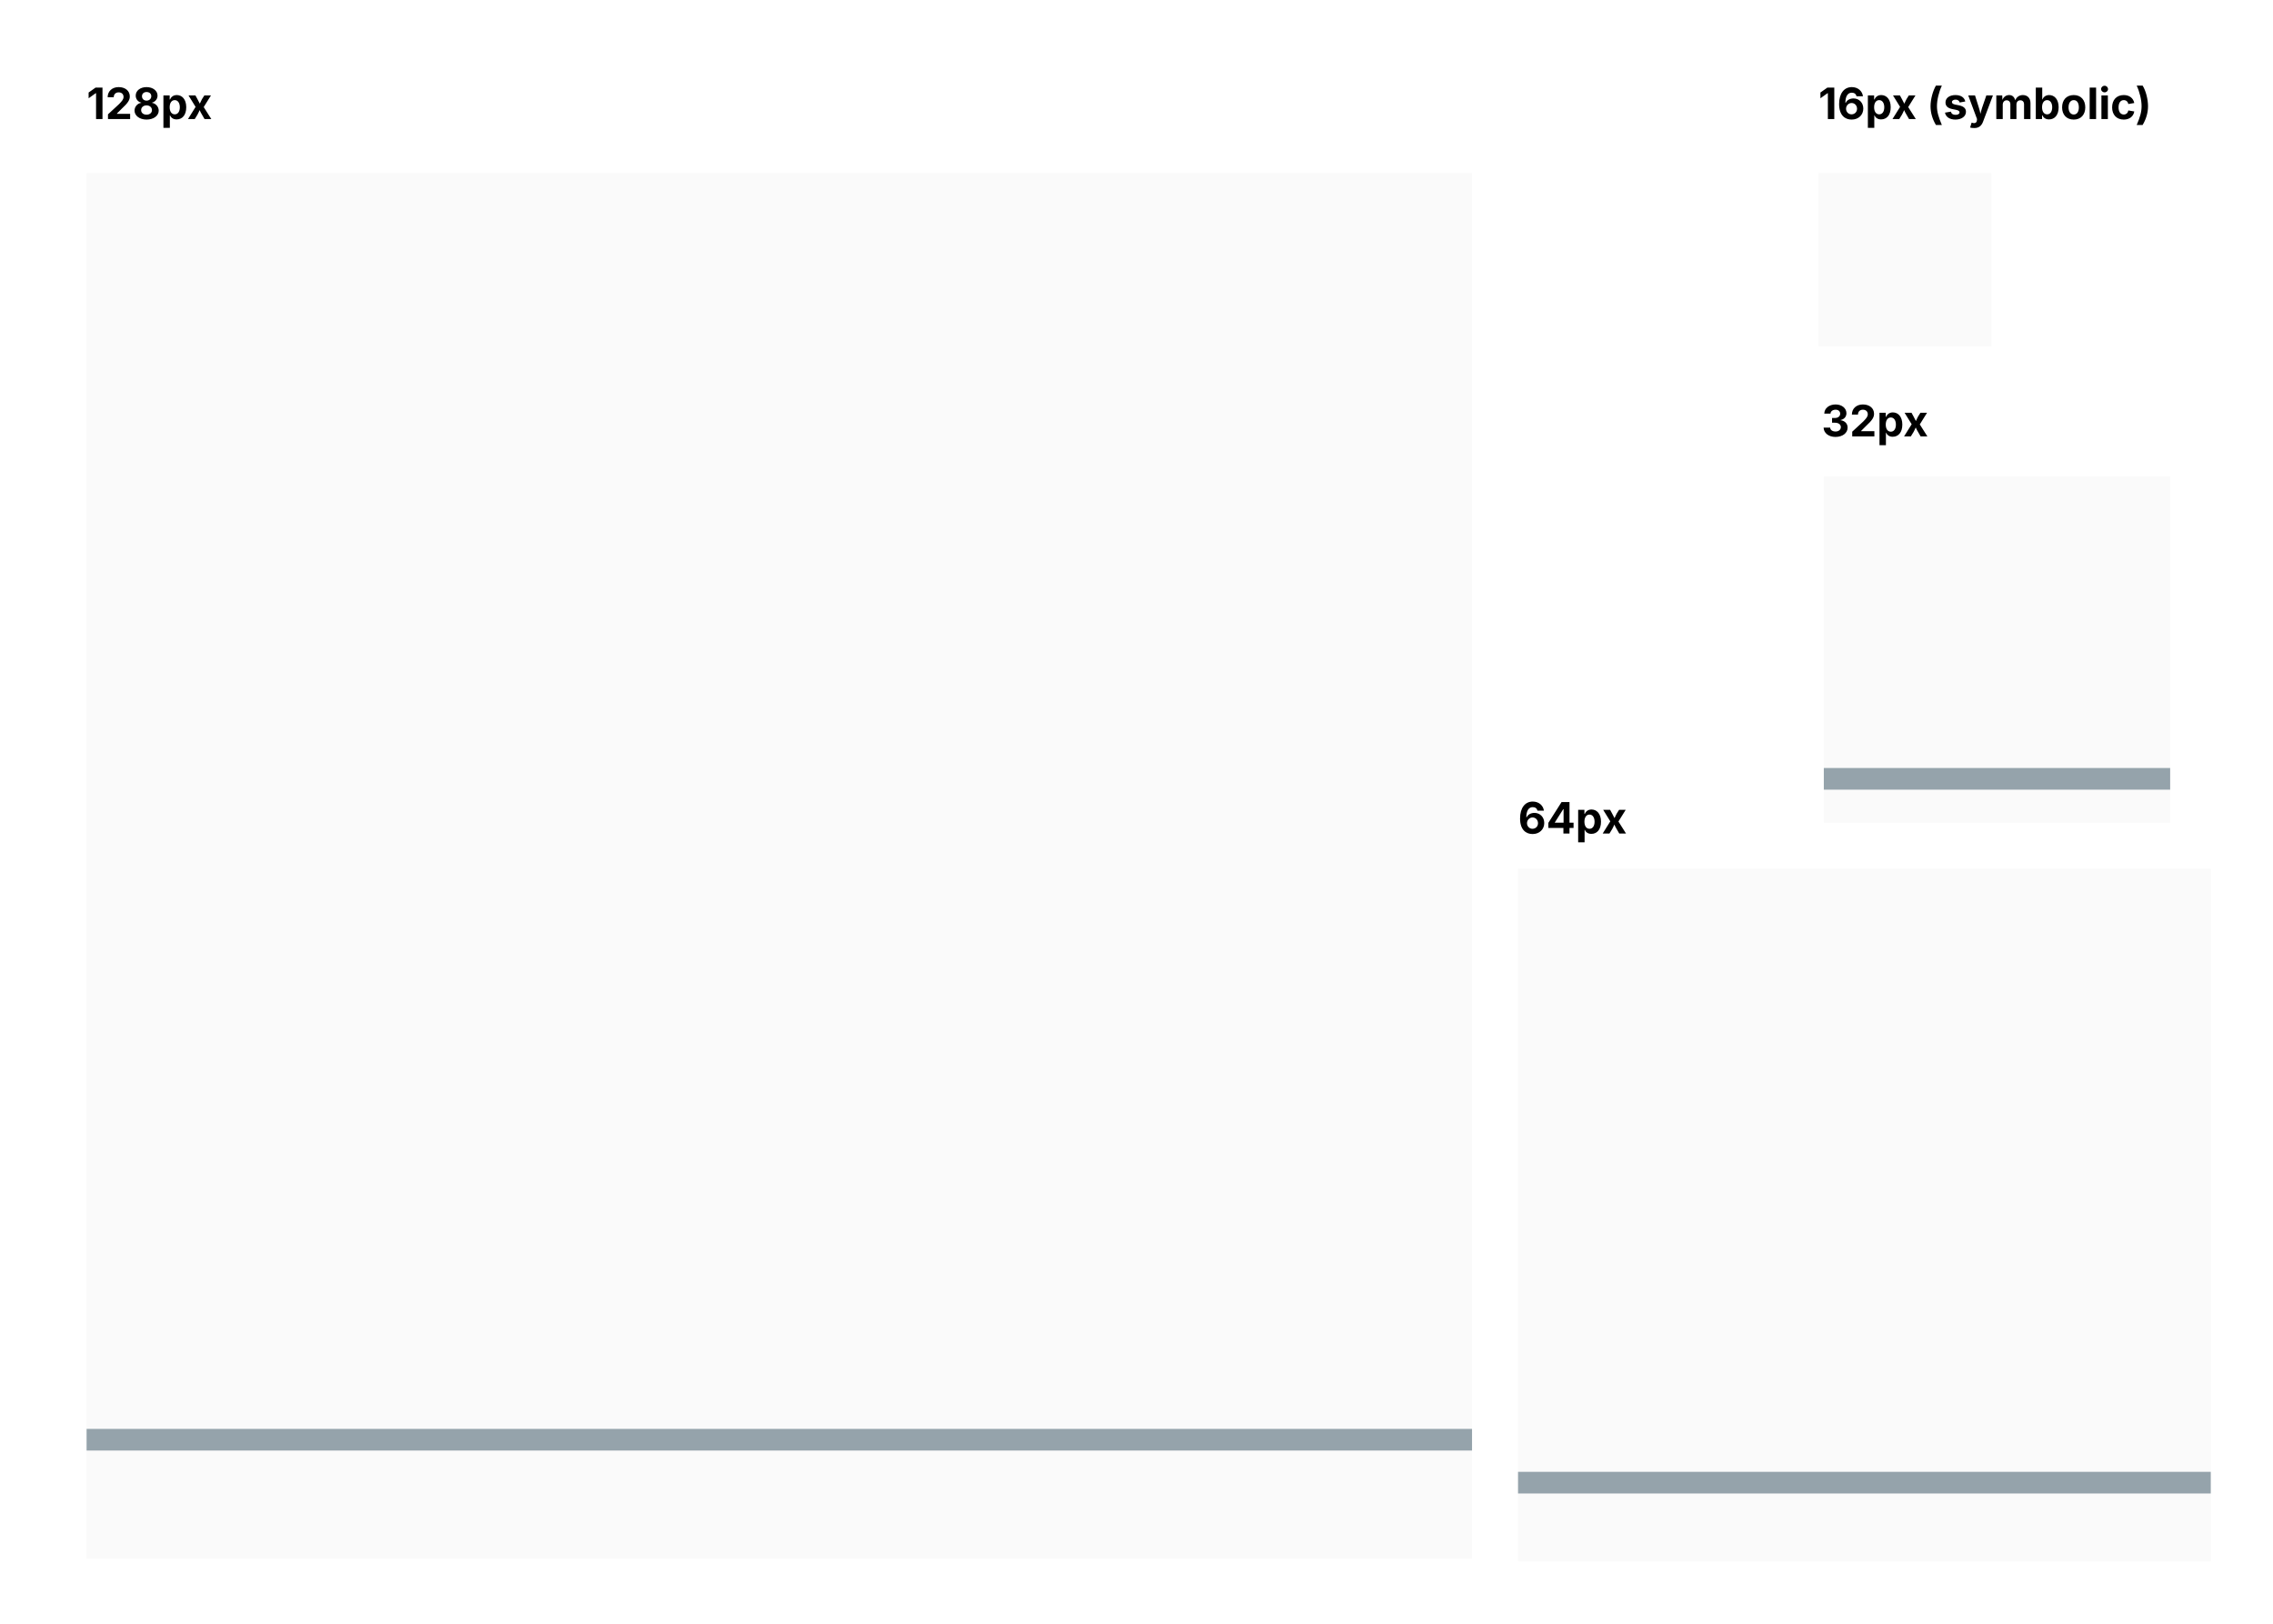
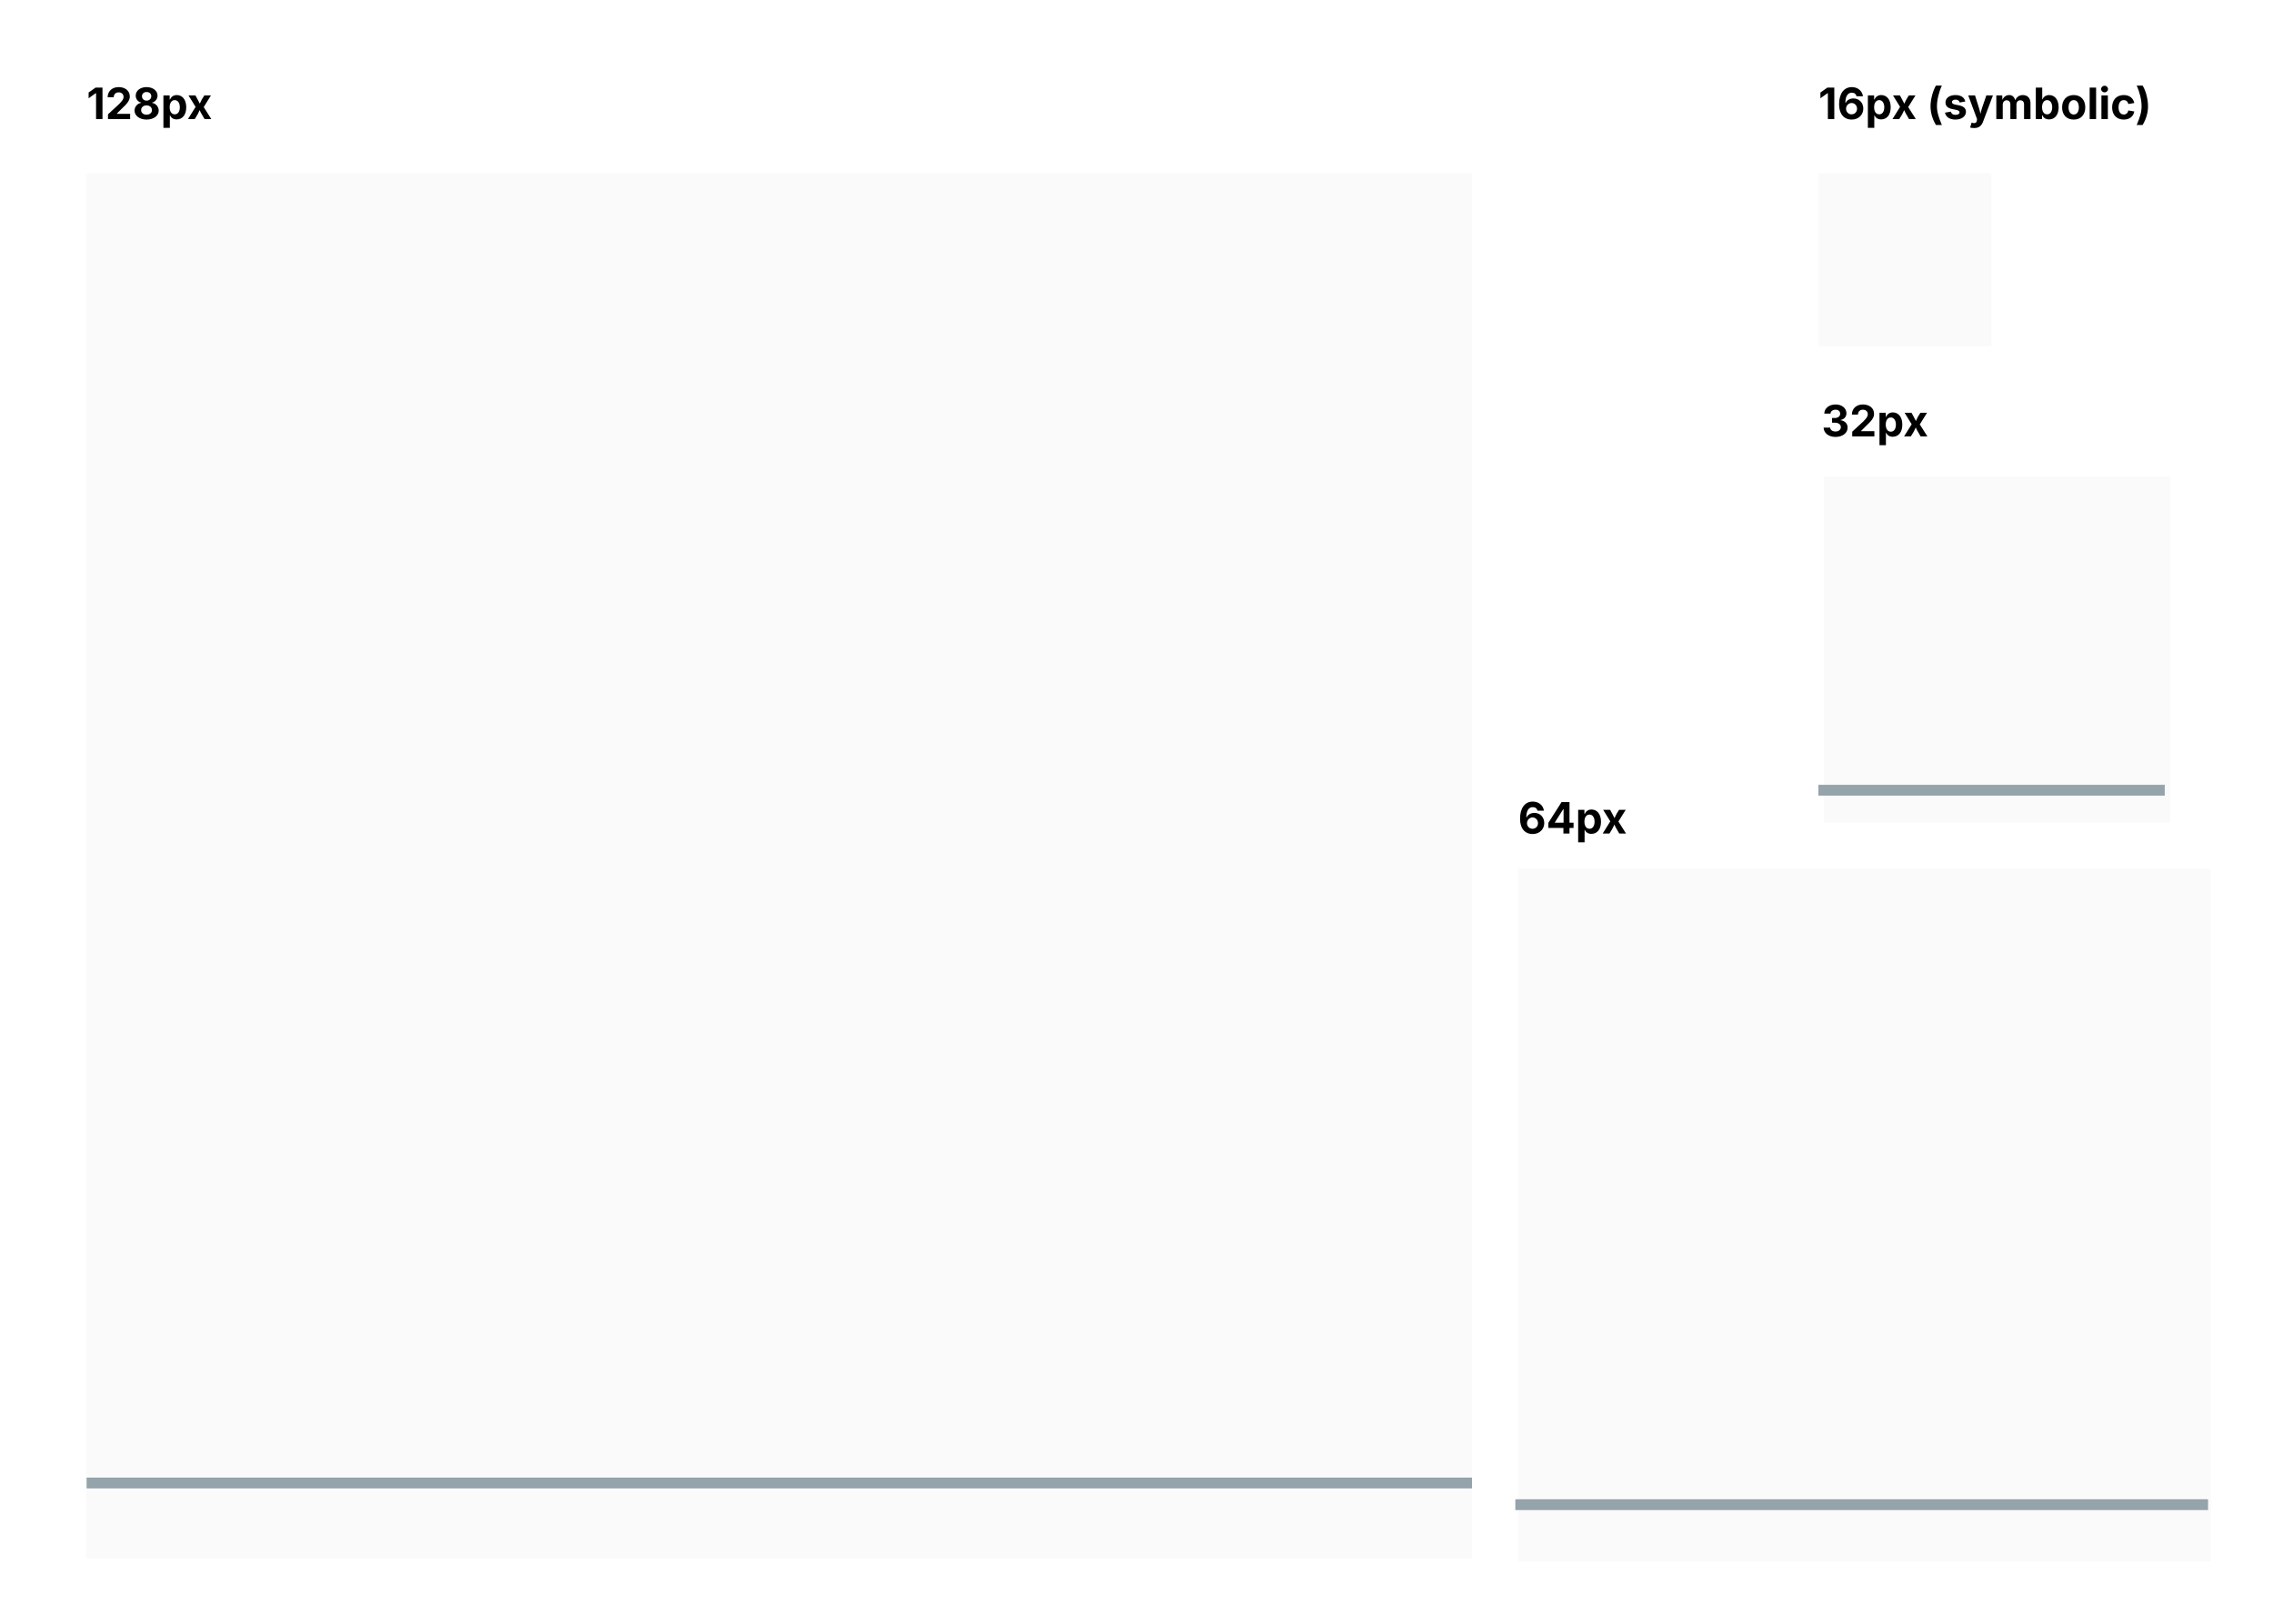
- <svg xmlns="http://www.w3.org/2000/svg" xmlns:xlink="http://www.w3.org/1999/xlink" width="210" height="150" id="svg11300" version="1.0" style="display:inline;enable-background:new" viewBox="0 0 210 150">
-   <defs id="defs3">
-     <linearGradient y2="236" x2="96" y1="236" x1="32" gradientTransform="translate(604.8168,170.5864)" gradientUnits="userSpaceOnUse" id="linearGradient1099" xlink:href="#linearGradient1036" />
-     <linearGradient id="linearGradient1036">
-       <stop id="stop1032" offset="0" style="stop-color:#d5d3cf;stop-opacity:1;" />
-       <stop id="stop1034" offset="1" style="stop-color:#f6f5f4;stop-opacity:1" />
-     </linearGradient>
-     <radialGradient r="32" fy="-76" fx="-244" cy="-76" cx="-244" gradientTransform="matrix(0.8833333,0,0,0.8833333,-460.3502,463.1197)" gradientUnits="userSpaceOnUse" id="radialGradient1103" xlink:href="#linearGradient1069" />
-     <linearGradient id="linearGradient1069">
-       <stop id="stop1065" offset="0" style="stop-color:#d5d3cf;stop-opacity:1" />
-       <stop id="stop1067-1" offset="1" style="stop-color:#949390;stop-opacity:1" />
-     </linearGradient>
-     <linearGradient gradientUnits="userSpaceOnUse" y2="232" x2="64" y1="262.5" x1="64" id="linearGradient1027" xlink:href="#linearGradient1025" gradientTransform="translate(-470.5864,432.8168)" />
-     <linearGradient id="linearGradient1025">
-       <stop id="stop1021" offset="0" style="stop-color:#9a9996;stop-opacity:1" />
-       <stop id="stop1023" offset="1" style="stop-color:#77767b;stop-opacity:1" />
-     </linearGradient>
-     <clipPath clipPathUnits="userSpaceOnUse" id="clipPath1609-7">
-       <path id="path1611-5" d="m 252,116 28,-28 v -8 h -36 v 36 z" style="fill:#e74747;stroke:none;stroke-width:0.25px;stroke-linecap:butt;stroke-linejoin:miter;stroke-opacity:1" />
-     </clipPath>
-     <linearGradient id="linearGradient1697">
-       <stop id="stop1685" offset="0" style="stop-color:#deddda;stop-opacity:1" />
-       <stop style="stop-color:#eeeeec;stop-opacity:1" offset="0.045" id="stop1687" />
-       <stop id="stop1689" offset="0.091" style="stop-color:#deddda;stop-opacity:1" />
-       <stop style="stop-color:#deddda;stop-opacity:1" offset="0.909" id="stop1691" />
-       <stop id="stop1693" offset="0.955" style="stop-color:#eeeeec;stop-opacity:1" />
-       <stop id="stop1695" offset="1" style="stop-color:#c0bfbc;stop-opacity:1" />
-     </linearGradient>
-     <clipPath clipPathUnits="userSpaceOnUse" id="clipPath1289">
-       <path style="display:inline;opacity:1;vector-effect:none;fill:none;fill-opacity:1;stroke:#000000;stroke-width:4;stroke-linecap:round;stroke-linejoin:round;stroke-miterlimit:4;stroke-dasharray:none;stroke-dashoffset:0;stroke-opacity:1;marker:none;marker-start:none;marker-mid:none;marker-end:none;paint-order:normal;enable-background:new" d="m 64,-148 h 64 l 64,-64 64,64 h 192 c 17.728,0 32,14.272 32,32 v 288 c 0,17.728 -14.272,32 -32,32 H 256 l -64,-64 -64,64 H 64 C 46.272,204 32,189.728 32,172 v -288 c 0,-17.728 14.409,-34.199 32,-32 z" id="path1291" />
-     </clipPath>
-     <linearGradient id="paint3_linear-2-6-5" x2="1" gradientUnits="userSpaceOnUse" gradientTransform="matrix(0,6,-12,0,-64,209.9969)">
-       <stop stop-color="#C01C27" id="stop91-0-7-4" />
-       <stop offset="1" stop-color="#E01B24" id="stop93-2-5-7" />
-     </linearGradient>
-     <clipPath clipPathUnits="userSpaceOnUse" id="clipPath1609">
-       <path id="path1611" d="m 252,116 28,-28 v -8 h -36 v 36 z" style="fill:#e74747;stroke:none;stroke-width:0.25px;stroke-linecap:butt;stroke-linejoin:miter;stroke-opacity:1" />
-     </clipPath>
-     <linearGradient id="linearGradient4226">
-       <stop id="stop4228" style="stop-color:#ffd955;stop-opacity:1" offset="0" />
-       <stop id="stop4230" style="stop-color:#fff4aa;stop-opacity:1" offset="1" />
-     </linearGradient>
-     <linearGradient id="linearGradient4431">
-       <stop offset="0" style="stop-color:#8a6e00;stop-opacity:1" id="stop4579" />
-       <stop id="stop4585" style="stop-color:#ffe785;stop-opacity:1" offset="0.778" />
-       <stop offset="1" style="stop-color:#6f5900;stop-opacity:1" id="stop4581" />
-     </linearGradient>
-     <linearGradient id="linearGradient4583">
-       <stop id="stop4433" style="stop-color:#828282;stop-opacity:1" offset="0" />
-       <stop id="stop4435" style="stop-color:#cecece;stop-opacity:1" offset="1" />
-     </linearGradient>
-     <linearGradient id="linearGradient27416-1-2">
-       <stop offset="0" style="stop-color:#55c1ec;stop-opacity:1" id="stop27420-2-0" />
-       <stop offset="1" style="stop-color:#3689e6;stop-opacity:1" id="stop27422-3-5" />
-     </linearGradient>
-     <linearGradient id="linearGradient3924-2-2-5-8">
-       <stop offset="0" style="stop-color:#ffffff;stop-opacity:1" id="stop3926-9-4-9-6" />
-       <stop offset="0.063" style="stop-color:#ffffff;stop-opacity:0.235" id="stop3928-9-8-6-5" />
-       <stop offset="0.951" style="stop-color:#ffffff;stop-opacity:0.157" id="stop3930-3-5-1-7" />
-       <stop offset="1" style="stop-color:#ffffff;stop-opacity:0.392" id="stop3932-8-0-4-8" />
-     </linearGradient>
-     <radialGradient gradientTransform="matrix(2.003784,0,0,1.4,27.98813,-17.4)" gradientUnits="userSpaceOnUse" xlink:href="#linearGradient3688-166-749-4-0-3-8" id="radialGradient3337-2-2" fy="43.5" fx="4.993" r="2.5" cy="43.5" cx="4.993" />
-     <linearGradient id="linearGradient3688-166-749-4-0-3-8">
-       <stop offset="0" style="stop-color:#181818;stop-opacity:1" id="stop2883-4-0-1-8" />
-       <stop offset="1" style="stop-color:#181818;stop-opacity:0" id="stop2885-9-2-9-6" />
-     </linearGradient>
-     <radialGradient gradientTransform="matrix(2.003784,0,0,1.4,-20.01187,-104.4)" gradientUnits="userSpaceOnUse" xlink:href="#linearGradient3688-166-749-4-0-3-8" id="radialGradient3339-1-4" fy="43.5" fx="4.993" r="2.5" cy="43.5" cx="4.993" />
-     <linearGradient id="linearGradient3702-501-757-8-4-1-1">
-       <stop offset="0" style="stop-color:#181818;stop-opacity:0" id="stop2895-8-9-9-1" />
-       <stop offset="0.5" style="stop-color:#181818;stop-opacity:1" id="stop2897-7-8-7-7" />
-       <stop offset="1" style="stop-color:#181818;stop-opacity:0" id="stop2899-4-5-1-5" />
-     </linearGradient>
-     <linearGradient gradientUnits="userSpaceOnUse" xlink:href="#linearGradient3702-501-757-8-4-1-1" id="linearGradient13984" y2="39.999" x2="25.058" y1="47.028" x1="25.058" />
-     <linearGradient id="linearGradient4632-92-3-0-8-1">
-       <stop offset="0" style="stop-color:#fafafa;stop-opacity:1" id="stop4634-68-8-0-2-9" />
-       <stop offset="1" style="stop-color:#e1e1e1;stop-opacity:1" id="stop4636-8-21-7-1-4" />
-     </linearGradient>
-     <linearGradient id="linearGradient4215-8-4-07-7">
-       <stop style="stop-color:#e9e9e9;stop-opacity:1;" offset="0" id="stop4217-1-2-1-2" />
-       <stop style="stop-color:#ffffff;stop-opacity:1;" offset="1" id="stop4219-3-4-0-96" />
-     </linearGradient>
-     <linearGradient id="linearGradient4011-9-9-70-61-7">
-       <stop id="stop4013-5-4-3-8-3" style="stop-color:#ffffff;stop-opacity:1;" offset="0" />
-       <stop offset="0.508" style="stop-color:#ffffff;stop-opacity:0.235;" id="stop4015-1-5-70-9-5" />
-       <stop id="stop4017-7-0-13-0-1" style="stop-color:#ffffff;stop-opacity:0.157;" offset="0.835" />
-       <stop id="stop4019-1-12-7-0-7" style="stop-color:#ffffff;stop-opacity:0.392;" offset="1" />
-     </linearGradient>
-     <linearGradient y2="55.053" x2="30.271" y1="10.029" x1="30.271" gradientTransform="matrix(1.111111,0,0,1.25,-3.555556,-7.999999)" gradientUnits="userSpaceOnUse" id="linearGradient3643" xlink:href="#linearGradient27416-1-2" />
-     <linearGradient y2="43" x2="24" y1="5" x1="24" gradientTransform="matrix(0.3581081,0,0,0.3590708,-0.5946087,-0.6441883)" gradientUnits="userSpaceOnUse" id="linearGradient3647" xlink:href="#linearGradient3924-2-2-5-8" />
-     <radialGradient r="27.5" fy="4.342" fx="33.412" cy="4.342" cx="33.412" gradientTransform="matrix(0,0.5576674,-0.5576673,0,10.42135,-16.40006)" gradientUnits="userSpaceOnUse" id="radialGradient3651" xlink:href="#linearGradient4226" />
-     <linearGradient y2="44.341" x2="71.204" y1="6.238" x1="71.204" gradientTransform="matrix(-0.4594594,0,0,0.4594594,74.9585,20.34952)" gradientUnits="userSpaceOnUse" id="linearGradient3659" xlink:href="#linearGradient4011-9-9-70-61-7" />
-     <linearGradient y2="8.093" x2="38.977" y1="59.968" x1="38.977" gradientTransform="matrix(-0.3725435,0,0,0.3725435,53.92125,19.33366)" gradientUnits="userSpaceOnUse" id="linearGradient3662" xlink:href="#linearGradient4215-8-4-07-7" />
-     <radialGradient cx="62.625" cy="4.625" r="10.625" fx="62.625" fy="4.625" id="radialGradient3384-6-7" xlink:href="#linearGradient23419" gradientUnits="userSpaceOnUse" gradientTransform="matrix(0.3173066,0,0,0.09065887,175.3564,59.95077)" />
-     <linearGradient id="linearGradient23419">
-       <stop id="stop23421" style="stop-color:#000000;stop-opacity:1" offset="0" />
-       <stop id="stop23423" style="stop-color:#000000;stop-opacity:0" offset="1" />
-     </linearGradient>
-     <radialGradient cx="62.625" cy="4.625" r="10.625" fx="62.625" fy="4.625" id="radialGradient3384-6-7-7" xlink:href="#linearGradient23419" gradientUnits="userSpaceOnUse" gradientTransform="matrix(0.3173066,0,0,0.09065887,175.3564,59.95077)" />
-     <radialGradient cx="4.993" cy="43.5" r="2.5" fx="4.993" fy="43.5" id="radialGradient3013" xlink:href="#linearGradient3688-166-749-4-0-3-8" gradientUnits="userSpaceOnUse" gradientTransform="matrix(2.003784,0,0,1.4,27.98813,-17.4)" />
-     <radialGradient cx="4.993" cy="43.5" r="2.5" fx="4.993" fy="43.5" id="radialGradient3015" xlink:href="#linearGradient3688-166-749-4-0-3-8" gradientUnits="userSpaceOnUse" gradientTransform="matrix(2.003784,0,0,1.4,-20.01187,-104.4)" />
-     <linearGradient xlink:href="#linearGradient4011-9-9-70-61-7" id="linearGradient3590" gradientUnits="userSpaceOnUse" gradientTransform="matrix(-0.2972972,0,0,0.2972972,52.32618,17.46136)" x1="71.204" y1="6.238" x2="71.204" y2="44.341" />
-     <linearGradient xlink:href="#linearGradient4215-8-4-07-7" id="linearGradient3593" gradientUnits="userSpaceOnUse" gradientTransform="matrix(-0.254902,0,0,0.254902,39.15686,16.33333)" x1="38.977" y1="59.968" x2="38.977" y2="8.093" />
-     <linearGradient xlink:href="#linearGradient23419" id="linearGradient3847" gradientUnits="userSpaceOnUse" gradientTransform="matrix(0.8074983,0,0,0.833744,106.8767,-0.0698511)" x1="-95.838" y1="54.2" x2="-95.838" y2="5.176" />
-     <linearGradient xlink:href="#linearGradient3924-2-2-5-8" id="linearGradient3850" gradientUnits="userSpaceOnUse" gradientTransform="translate(4e-6,1.000006)" x1="24" y1="5" x2="24" y2="43" />
-     <linearGradient xlink:href="#linearGradient27416-1-2" id="linearGradient3853" gradientUnits="userSpaceOnUse" gradientTransform="matrix(0.7878787,0,0,0.8863636,-1.212111,-3.363642)" x1="30.271" y1="10.029" x2="30.271" y2="55.053" />
-     <radialGradient xlink:href="#linearGradient4632-92-3-0-8-1" id="radialGradient3857" gradientUnits="userSpaceOnUse" gradientTransform="matrix(0,1.625792,-1.625792,0,31.05905,-46.13457)" cx="32" cy="4.342" fx="32" fy="4.342" r="27.5" />
-     <radialGradient cx="4.993" cy="43.5" r="2.5" fx="4.993" fy="43.5" id="radialGradient3337-2-2-2" xlink:href="#linearGradient3688-166-749-4-0-3-8" gradientUnits="userSpaceOnUse" gradientTransform="matrix(2.003784,0,0,1.4,27.98813,-17.4)" />
-     <radialGradient cx="4.993" cy="43.5" r="2.5" fx="4.993" fy="43.5" id="radialGradient3339-1-4-8" xlink:href="#linearGradient3688-166-749-4-0-3-8" gradientUnits="userSpaceOnUse" gradientTransform="matrix(2.003784,0,0,1.4,-20.01187,-104.4)" />
-     <linearGradient xlink:href="#linearGradient3924-2-2-5-8" id="linearGradient4516" gradientUnits="userSpaceOnUse" gradientTransform="matrix(1.432432,0,0,1.436283,-2.378381,-2.470778)" x1="24" y1="5" x2="24" y2="43" />
-     <radialGradient xlink:href="#linearGradient4632-92-3-0-8-1" id="radialGradient3651-7" gradientUnits="userSpaceOnUse" gradientTransform="matrix(1.0056172e-8,2.310336,-2.310336,1.0056172e-8,42.03128,-69.08596)" cx="32" cy="4.342" fx="32" fy="4.342" r="27.5" />
-     <radialGradient gradientTransform="matrix(0.3173066,0,0,0.09065887,175.3564,59.95077)" gradientUnits="userSpaceOnUse" xlink:href="#linearGradient23419" id="radialGradient3384-6-7-3" fy="4.625" fx="62.625" r="10.625" cy="4.625" cx="62.625" />
-     <radialGradient gradientTransform="matrix(0.3173066,0,0,0.09065887,175.3564,59.95077)" gradientUnits="userSpaceOnUse" xlink:href="#linearGradient23419" id="radialGradient3384-6-7-7-2" fy="4.625" fx="62.625" r="10.625" cy="4.625" cx="62.625" />
-     <linearGradient id="linearGradient4291">
-       <stop id="stop4293" style="stop-color:#ffe69a;stop-opacity:0.704" offset="0" />
-       <stop id="stop4295" style="stop-color:#cfb245;stop-opacity:0.539" offset="1" />
-     </linearGradient>
-   </defs>
+ <svg xmlns="http://www.w3.org/2000/svg" width="210" height="150" id="svg11300" version="1.0" style="display:inline;enable-background:new" viewBox="0 0 210 150">
+   <defs id="defs3" />
  <g id="layer1" style="display:inline" transform="translate(8,-156)">
    <g id="layer4" style="display:inline">
      <rect y="172" x="9.2651362e-08" height="128" width="128" id="hicolor" style="display:inline;overflow:visible;visibility:visible;fill:#f0f0f0;fill-opacity:0;fill-rule:nonzero;stroke:none;stroke-width:0.5;marker:none;enable-background:accumulate" />
      <rect style="display:inline;overflow:visible;visibility:visible;fill:#f0f0f0;fill-opacity:0;fill-rule:nonzero;stroke:none;stroke-width:0.5;marker:none;enable-background:accumulate" id="symbolic" width="16" height="16" x="160" y="172" />
      <text xml:space="preserve" style="font-style:normal;font-variant:normal;font-weight:bold;font-stretch:normal;font-size:4px;line-height:125%;font-family:Cantarell;-inkscape-font-specification:'Cantarell, Bold';text-align:start;writing-mode:lr-tb;text-anchor:start;display:inline;fill:#000000;fill-opacity:1;stroke:none;stroke-width:0.333;enable-background:new" x="0" y="167" id="text863">
        <tspan style="font-style:normal;font-variant:normal;font-weight:bold;font-stretch:normal;font-size:4px;font-family:Inter;-inkscape-font-specification:'Inter Bold';stroke-width:0.333" id="tspan861" x="0" y="167">128px</tspan>
      </text>
      <text id="text867" y="167" x="160" style="font-style:normal;font-variant:normal;font-weight:bold;font-stretch:normal;font-size:4px;line-height:125%;font-family:Cantarell;-inkscape-font-specification:'Cantarell, Bold';text-align:start;writing-mode:lr-tb;text-anchor:start;display:inline;fill:#000000;fill-opacity:1;stroke:none;stroke-width:0.333;enable-background:new" xml:space="preserve">
        <tspan y="167" x="160" id="tspan865" style="font-style:normal;font-variant:normal;font-weight:bold;font-stretch:normal;font-size:4px;font-family:Inter;-inkscape-font-specification:'Inter Bold';stroke-width:0.333">16px (symbolic)</tspan>
      </text>
      <text xml:space="preserve" style="font-size:4px;line-height:1.25;font-family:Inter;-inkscape-font-specification:Inter;display:inline;enable-background:new" x="132.25" y="233" id="text1005">
        <tspan id="tspan1003" x="132.25" y="233" style="font-style:normal;font-variant:normal;font-weight:bold;font-stretch:normal;font-size:4px;font-family:Inter;-inkscape-font-specification:'Inter Bold'">64px</tspan>
      </text>
      <text xml:space="preserve" style="font-size:4px;line-height:1.25;font-family:Inter;-inkscape-font-specification:Inter;display:inline;enable-background:new" x="160.293" y="196.315" id="text1005-7">
        <tspan id="tspan1003-5" x="160.293" y="196.315" style="font-style:normal;font-variant:normal;font-weight:bold;font-stretch:normal;font-size:4px;font-family:Inter;-inkscape-font-specification:'Inter Bold'">32px</tspan>
      </text>
    </g>
    <g id="layer2" style="display:inline">
      <g style="display:inline;fill:#000000;enable-background:new" transform="matrix(7.991171,0,0,8.003641,-167.7909,-4846.078)" id="g12027" />
      <rect style="display:inline;overflow:visible;visibility:visible;fill:#fafafa;fill-opacity:1;fill-rule:nonzero;stroke:none;stroke-width:0.5;stroke-opacity:1;marker:none;enable-background:accumulate" id="128" width="128" height="128" x="9.2651362e-08" y="172" />
      <g id="g883" style="fill:none;fill-opacity:0.251;stroke:#a579b3;stroke-opacity:1" transform="translate(-24,24)" />
      <g id="g900" style="fill:none;fill-opacity:0.251;stroke:#a579b3;stroke-opacity:1" transform="translate(-24,24)" />
      <rect style="fill:#fafafa;stroke:none;stroke-width:1;stroke-linecap:round;stroke-linejoin:round" id="rect1362" width="16" height="16" x="160" y="172" rx="0" ry="0" />
      <rect style="display:inline;fill:#fafafa;stroke:none;stroke-width:1;stroke-linecap:round;stroke-linejoin:round;enable-background:new" id="rect1362-3" width="32" height="32" x="160.5" y="200" rx="0" ry="0" />
      <rect style="display:inline;fill:#fafafa;stroke:none;stroke-width:1;stroke-linecap:round;stroke-linejoin:round;enable-background:new" id="rect1362-3-6" width="64" height="64" x="132.25" y="236.25" rx="0" ry="0" />
    </g>
    <g id="layer9" style="display:inline">
      <g id="layer4-0" transform="matrix(1.181712,0,0,1.102932,-586.4686,-713.5597)" style="stroke-width:0.792" />
      <g id="layer4-0-7" transform="matrix(1.181712,0,0,1.102932,-586.4686,-704.7363)" style="stroke-width:0.792" />
      <g id="layer1-3" transform="matrix(1.181712,0,0,1.102932,62.2916,110.5864)" style="stroke-width:0.792" />
    </g>
    <g id="layer3" style="display:inline">
-       <path id="path2900" d="M 2.6203015e-5,289 H 128" style="display:inline;fill:none;stroke:#95a3ab;stroke-width:2;stroke-linecap:butt;stroke-linejoin:miter;stroke-miterlimit:4;stroke-dasharray:none;stroke-opacity:1;enable-background:new" />
-       <path id="path2900-3" d="m 132.25,292.967 h 64" style="display:inline;fill:none;stroke:#95a3ab;stroke-width:2;stroke-linecap:butt;stroke-linejoin:miter;stroke-miterlimit:4;stroke-dasharray:none;stroke-opacity:1;enable-background:new" />
-       <path id="path2900-3-5" d="m 160.5,227.948 h 32" style="display:inline;fill:none;stroke:#95a3ab;stroke-width:2;stroke-linecap:butt;stroke-linejoin:miter;stroke-miterlimit:4;stroke-dasharray:none;stroke-opacity:1;enable-background:new" />
+       <path id="path2900" d="M 2.6203015e-5,293 H 128" style="display:inline;fill:none;stroke:#95a3ab;stroke-width:1;stroke-linecap:butt;stroke-linejoin:miter;stroke-miterlimit:4;stroke-dasharray:none;stroke-opacity:1;enable-background:new" />
+       <path id="path2900-3" d="m 132,295 h 64" style="display:inline;fill:none;stroke:#95a3ab;stroke-width:1;stroke-linecap:butt;stroke-linejoin:miter;stroke-miterlimit:4;stroke-dasharray:none;stroke-opacity:1;enable-background:new" />
+       <path id="path2900-3-5" d="m 160,229 h 32" style="display:inline;fill:none;stroke:#95a3ab;stroke-width:1;stroke-linecap:butt;stroke-linejoin:miter;stroke-miterlimit:4;stroke-dasharray:none;stroke-opacity:1;enable-background:new" />
    </g>
  </g>
</svg>
